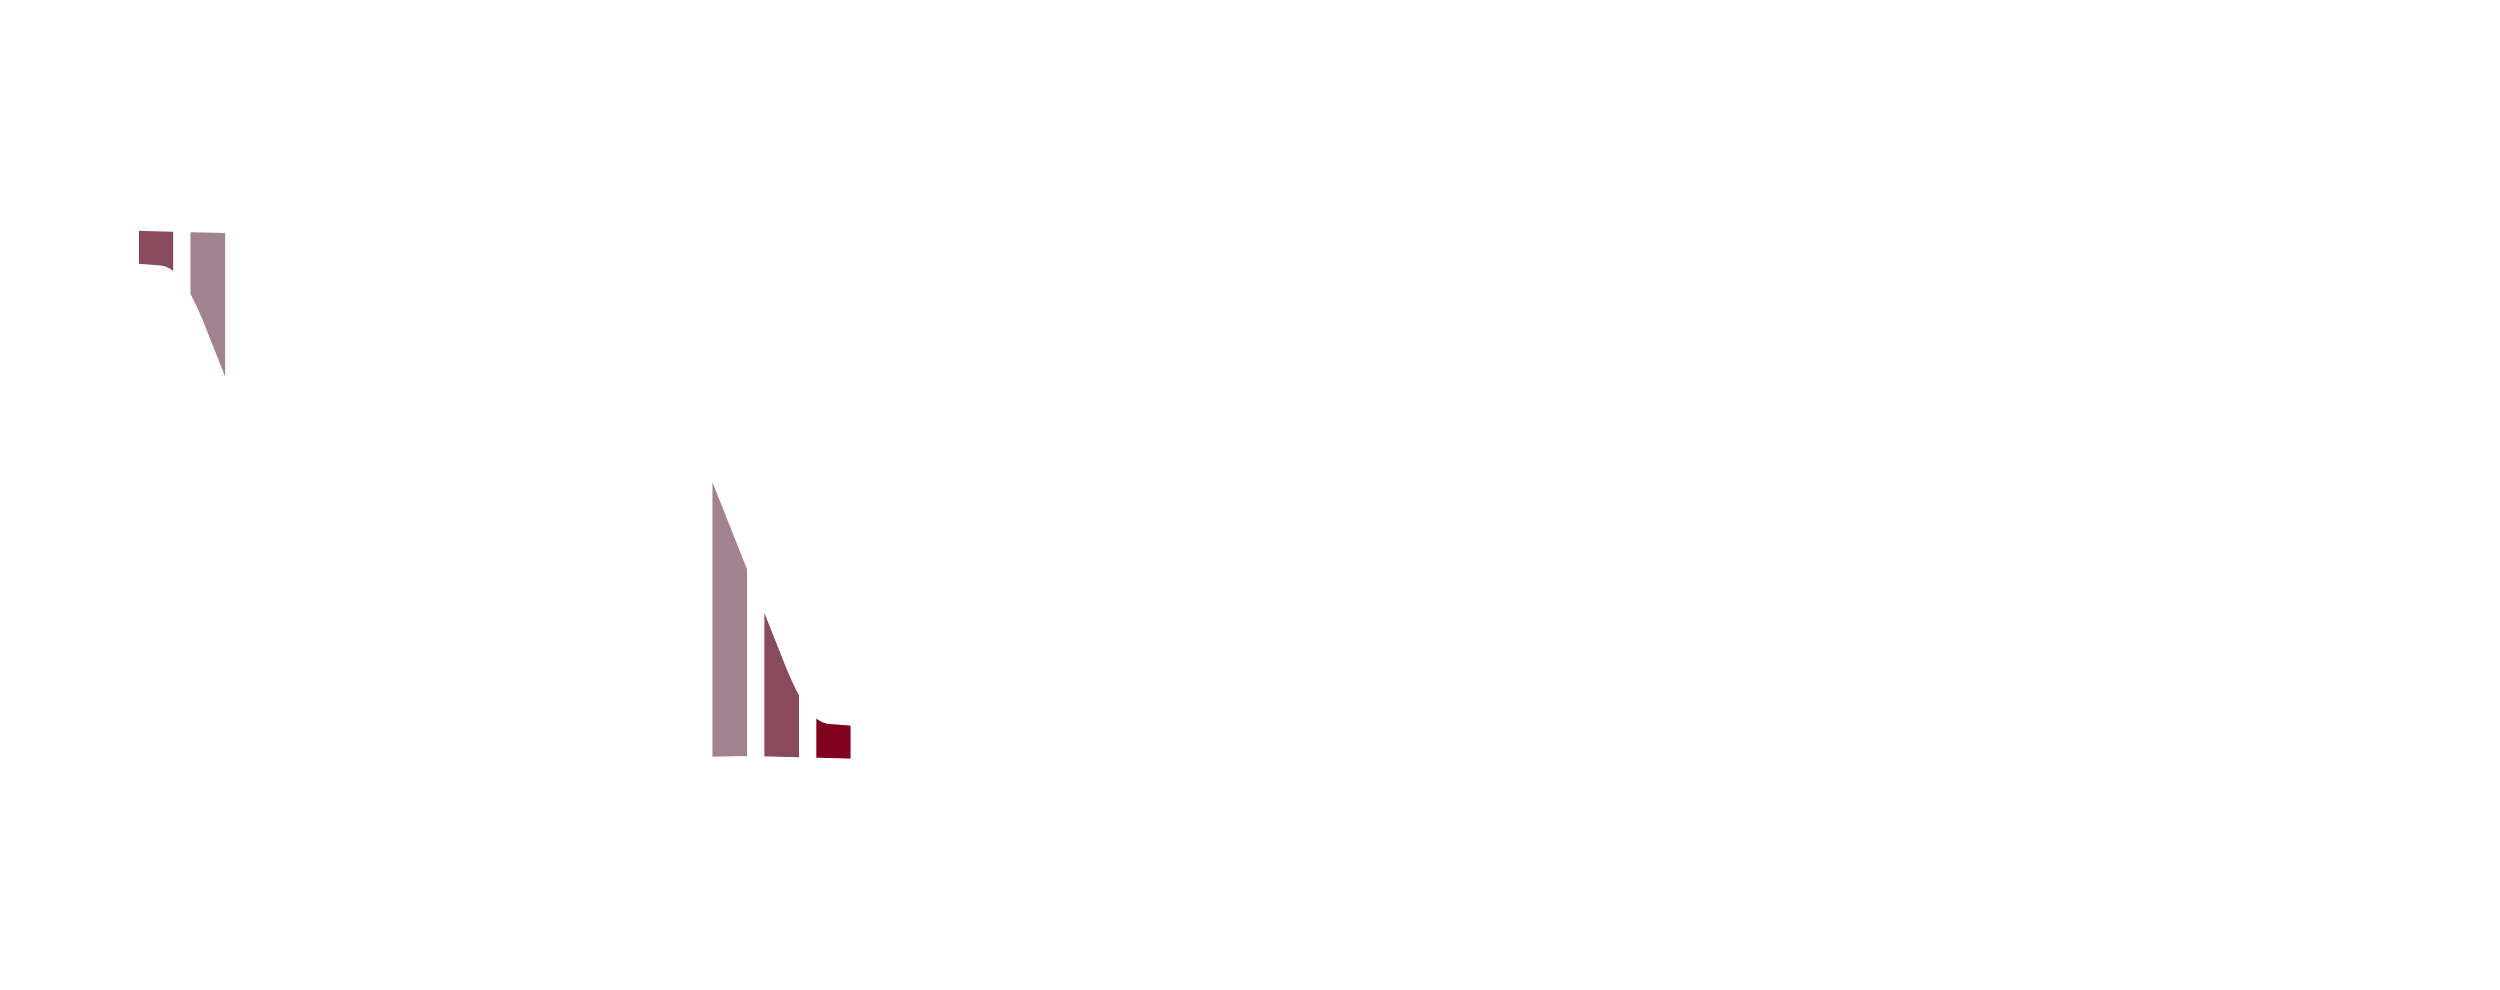
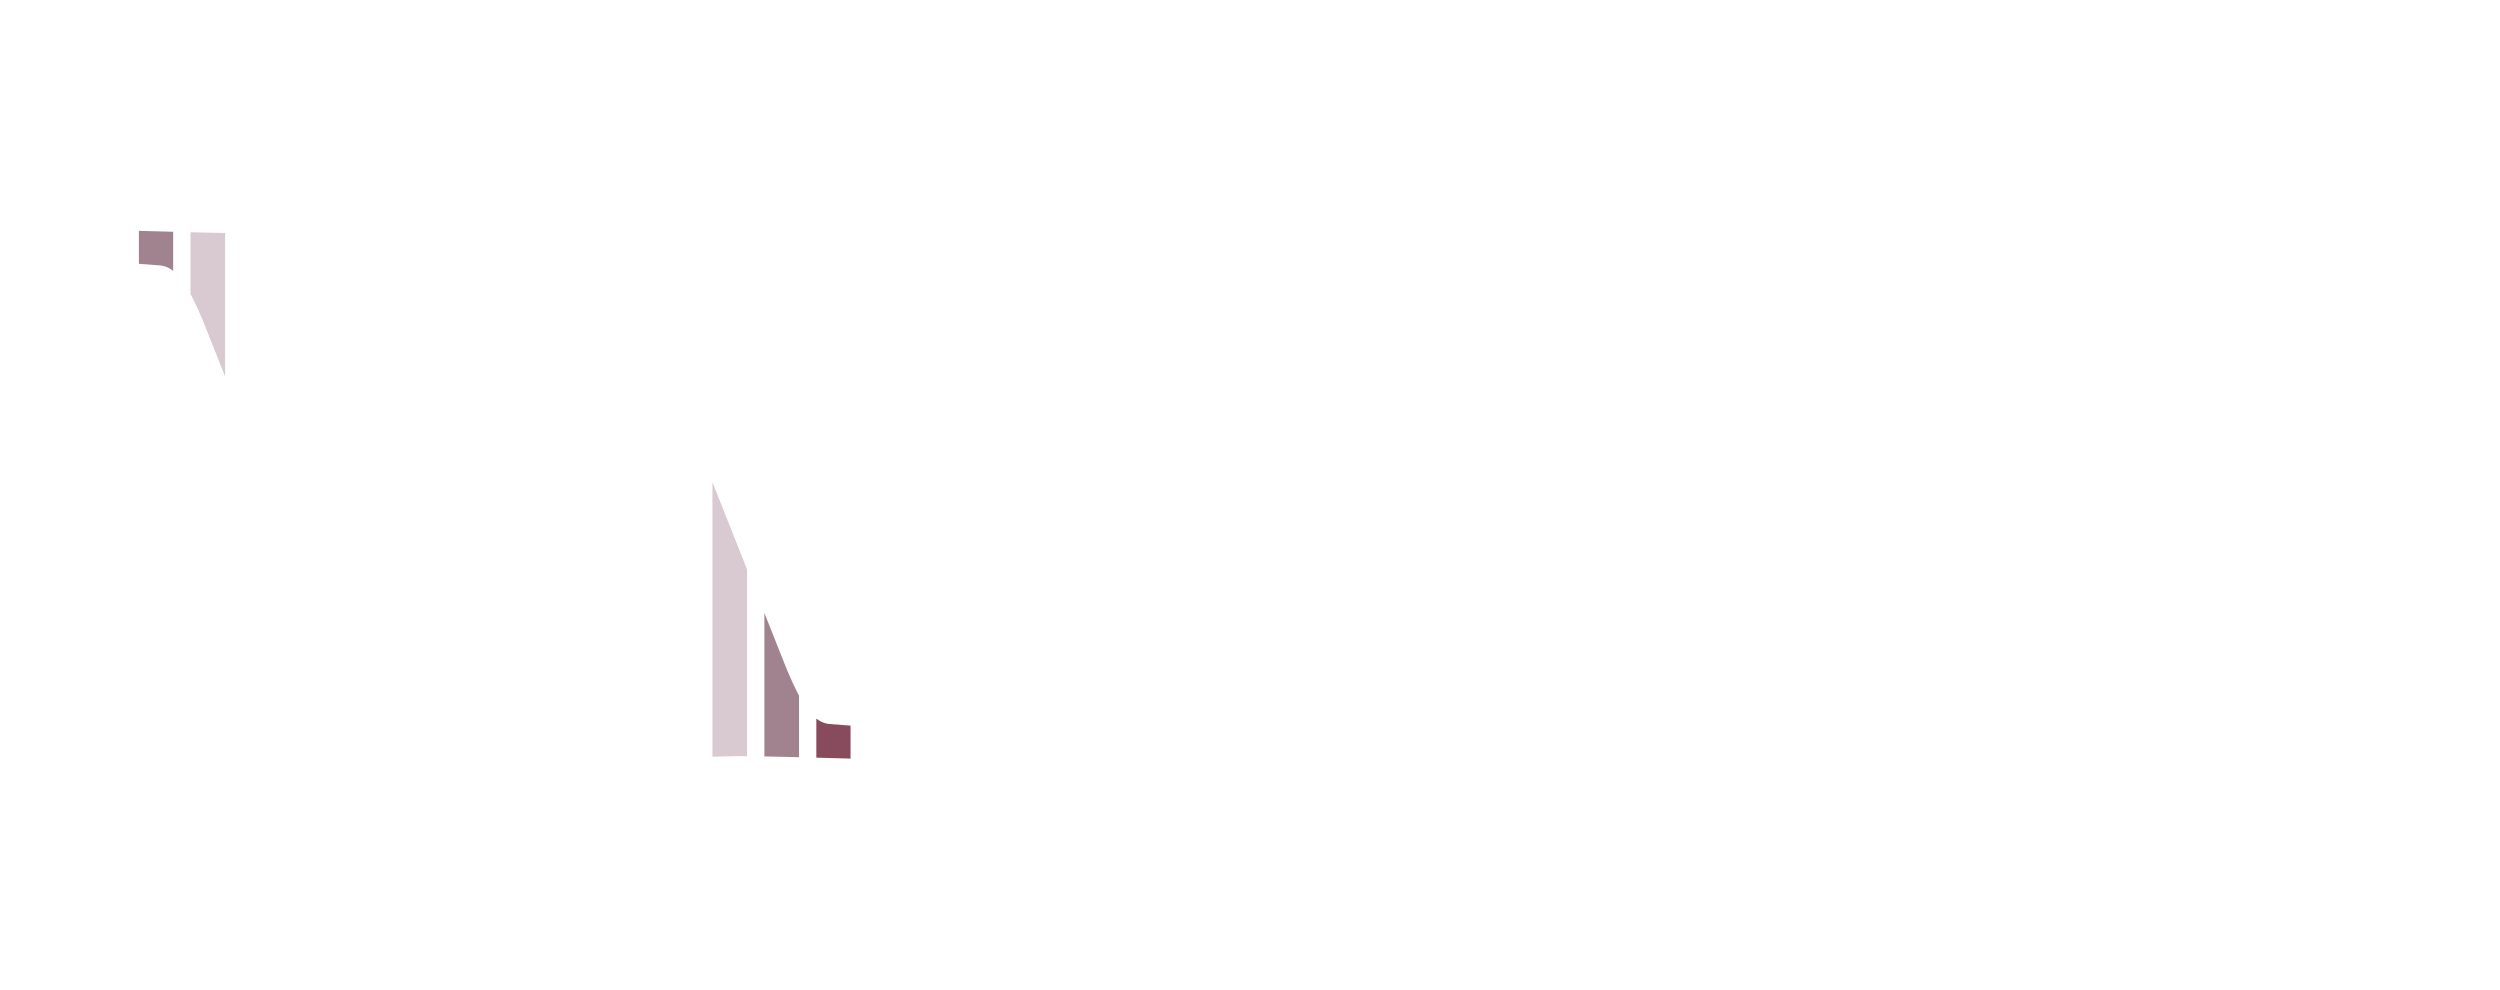
<svg xmlns="http://www.w3.org/2000/svg" xmlns:xlink="http://www.w3.org/1999/xlink" width="143.243" height="56.693" viewBox="0 0 143.243 56.693">
  <defs>
    <g>
      <g id="glyph-0-0">
        <path d="M 11.312 0.156 L 15.594 0.156 C 16.391 -2.094 16.891 -3.344 17.484 -4.688 L 23.859 -19.031 C 24.312 -20.125 24.812 -20.578 25.656 -20.719 L 27.141 -20.969 L 27.141 -22.859 L 22.359 -22.719 C 19.828 -22.766 19.375 -22.766 17.531 -22.859 L 17.531 -20.969 L 19.422 -20.875 C 20.125 -20.828 20.578 -20.469 20.578 -20.031 C 20.578 -19.422 20.422 -18.734 20.125 -17.984 L 17.078 -10.453 C 16.641 -9.359 16.188 -8.312 15.344 -6.469 L 10.953 -17.484 C 10.453 -18.734 10.266 -19.484 10.266 -20.031 C 10.266 -20.516 10.656 -20.828 11.406 -20.875 L 13.453 -20.969 L 13.453 -22.859 L 7.031 -22.719 C 6.375 -22.719 5.578 -22.719 0.547 -22.859 L 0.547 -20.969 L 1.797 -20.875 C 2.641 -20.766 3.281 -19.922 4.188 -17.781 Z M 11.312 0.156 " />
      </g>
      <g id="glyph-1-0">
        <path d="M -11.312 -0.156 L -15.594 -0.156 C -16.391 2.094 -16.891 3.344 -17.484 4.688 L -23.859 19.031 C -24.312 20.125 -24.812 20.578 -25.656 20.719 L -27.141 20.969 L -27.141 22.859 L -22.359 22.719 C -19.828 22.766 -19.375 22.766 -17.531 22.859 L -17.531 20.969 L -19.422 20.875 C -20.125 20.828 -20.578 20.469 -20.578 20.031 C -20.578 19.422 -20.422 18.734 -20.125 17.984 L -17.078 10.453 C -16.641 9.359 -16.188 8.312 -15.344 6.469 L -10.953 17.484 C -10.453 18.734 -10.266 19.484 -10.266 20.031 C -10.266 20.516 -10.656 20.828 -11.406 20.875 L -13.453 20.969 L -13.453 22.859 L -7.031 22.719 C -6.375 22.719 -5.578 22.719 -0.547 22.859 L -0.547 20.969 L -1.797 20.875 C -2.641 20.766 -3.281 19.922 -4.188 17.781 Z M -11.312 -0.156 " />
      </g>
      <g id="glyph-2-0">
        <path d="M 16.984 -13.578 L 16.984 -14.453 C 15.094 -14.391 14.516 -14.359 14.016 -14.359 C 13.516 -14.359 12.953 -14.391 11.062 -14.453 L 11.062 -13.578 L 12.344 -13.516 C 12.859 -13.484 13.109 -13.203 13.109 -12.688 C 13.109 -12.188 12.891 -11.344 12.5 -10.391 L 11.188 -7.062 C 10.797 -6.141 10.422 -5.266 9.234 -2.641 L 5.484 -11.719 C 5.297 -12.156 5.203 -12.562 5.203 -12.922 C 5.203 -13.266 5.484 -13.484 5.984 -13.516 L 7.531 -13.578 L 7.531 -14.453 C 4.438 -14.359 4.438 -14.359 3.844 -14.359 C 3.25 -14.359 1.734 -14.391 0.188 -14.453 L 0.188 -13.578 L 1.266 -13.516 C 1.734 -13.453 1.891 -13.266 2.234 -12.469 L 7.656 0.219 L 9.234 0.219 C 9.422 -0.312 9.734 -1.141 9.734 -1.203 C 10.078 -2.141 10.484 -3.219 10.516 -3.219 L 14.234 -11.406 C 14.938 -12.891 15.375 -13.453 16 -13.516 Z M 16.984 -13.578 " />
      </g>
      <g id="glyph-2-1">
        <path d="M 10.203 -2.578 L 10.047 0.094 C 12.094 0 12.094 0 12.5 0 C 12.656 0 13.453 0.031 14.844 0.094 L 14.844 -0.844 L 13.609 -0.906 C 12.859 -0.938 12.719 -1.203 12.719 -2.734 L 12.719 -8.5 C 12.719 -13.109 11.406 -14.781 7.75 -14.781 C 6.391 -14.781 5.141 -14.422 3.938 -13.703 L 2.266 -12.688 L 2.266 -10.641 L 3.094 -10.422 L 3.5 -11.406 C 4.156 -12.891 4.469 -13.109 5.922 -13.109 C 8.891 -13.109 10.109 -11.938 10.203 -9.078 L 7.094 -8.5 C 2.797 -7.719 1.016 -6.234 1.016 -3.5 C 1.016 -1.047 2.484 0.375 4.984 0.375 C 5.547 0.375 6.078 0.281 6.297 0.125 Z M 10.203 -3.906 C 9.297 -2.609 7.312 -1.422 6.078 -1.422 C 4.812 -1.422 3.719 -2.578 3.719 -3.938 C 3.719 -5.109 4.344 -6.203 5.297 -6.797 C 6.078 -7.281 7.812 -7.719 10.203 -8.062 Z M 10.203 -3.906 " />
      </g>
      <g id="glyph-2-2">
        <path d="M 0.719 -20.828 L 2.484 -20.828 C 3.062 -20.828 3.281 -20.469 3.281 -19.531 L 3.281 -3.219 C 3.281 -1.234 3.188 -1.016 2.109 -0.938 L 0.656 -0.844 L 0.656 0.094 C 3.812 0 3.812 0 4.594 0 C 5.391 0 5.391 0 8.531 0.094 L 8.531 -0.844 L 7.094 -0.938 C 6.016 -1.016 5.922 -1.234 5.922 -3.219 L 5.922 -22.609 L 5.641 -22.875 C 4.25 -22.328 3.219 -22.078 0.719 -21.703 Z M 0.719 -20.828 " />
      </g>
      <g id="glyph-2-3">
        <path d="M 16.344 -11.906 L 17.141 -13.203 L 17.016 -13.578 L 12.531 -13.453 C 11.375 -14.391 10.234 -14.781 8.688 -14.781 C 7.312 -14.781 5.703 -14.328 4.406 -13.578 C 2.641 -12.562 1.734 -11.031 1.734 -9.109 C 1.734 -6.766 3.188 -5.172 5.516 -4.906 L 3.031 -3 C 2.703 -2.516 2.547 -2.109 2.547 -1.641 C 2.547 -0.75 3.125 -0.25 4.625 0.188 L 1.891 1.672 C 1.453 1.922 1.016 3.094 1.016 4.062 C 1.016 6.938 3.812 8.922 7.812 8.922 C 12.562 8.922 16.312 5.922 16.312 2.078 C 16.312 -0.188 14.812 -1.766 12.594 -1.766 L 7.562 -1.766 C 5.922 -1.766 5.172 -2.141 5.172 -3 C 5.172 -3.406 5.422 -3.75 6.234 -4.438 C 6.422 -4.594 6.484 -4.656 6.609 -4.781 C 6.938 -4.75 7.125 -4.719 7.375 -4.719 C 8.719 -4.719 10.391 -5.328 11.688 -6.234 C 13.109 -7.281 13.797 -8.531 13.797 -10.203 C 13.797 -10.844 13.703 -11.25 13.453 -11.906 Z M 7.562 -13.703 C 9.703 -13.703 11.156 -11.938 11.156 -9.266 C 11.156 -7.219 9.828 -5.797 7.906 -5.797 C 5.797 -5.797 4.375 -7.438 4.375 -9.859 C 4.375 -12.281 5.547 -13.703 7.562 -13.703 Z M 9.047 0.438 C 12.594 0.438 13.828 1.172 13.828 3.219 C 13.828 5.922 11.344 7.938 8.031 7.938 C 5.297 7.938 3.406 6.328 3.406 4 C 3.406 2.578 4.219 1.297 5.484 0.75 C 5.984 0.5 6.859 0.438 9.047 0.438 Z M 9.047 0.438 " />
      </g>
      <g id="glyph-2-4">
        <path d="M 8.781 -14.781 C 4.188 -14.781 1.016 -11.531 1.016 -6.828 C 1.016 -2.391 3.812 0.625 7.875 0.625 C 12.719 0.625 16.188 -2.734 16.188 -7.469 C 16.188 -11.719 13.109 -14.781 8.781 -14.781 Z M 8.219 -13.734 C 11.125 -13.734 13.266 -10.578 13.266 -6.297 C 13.266 -2.672 11.656 -0.406 9.109 -0.406 C 6.016 -0.406 3.938 -3.438 3.938 -7.906 C 3.938 -11.688 5.453 -13.734 8.219 -13.734 Z M 8.219 -13.734 " />
      </g>
    </g>
    <clipPath id="clip-0">
      <path clip-rule="nonzero" d="M 13.891 13 L 35 13 L 35 37 L 13.891 37 Z M 13.891 13 " />
    </clipPath>
    <clipPath id="clip-1">
      <path clip-rule="nonzero" d="M 7.938 13 L 9.922 13 L 9.922 37 L 7.938 37 Z M 7.938 13 " />
    </clipPath>
    <clipPath id="clip-2">
      <path clip-rule="nonzero" d="M 10.914 13 L 12.898 13 L 12.898 37 L 10.914 37 Z M 10.914 13 " />
    </clipPath>
    <clipPath id="clip-3">
      <path clip-rule="nonzero" d="M 22 20 L 39.828 20 L 39.828 44 L 22 44 Z M 22 20 " />
    </clipPath>
    <clipPath id="clip-4">
      <path clip-rule="nonzero" d="M 40.82 20 L 42.805 20 L 42.805 44 L 40.82 44 Z M 40.82 20 " />
    </clipPath>
    <clipPath id="clip-5">
      <path clip-rule="nonzero" d="M 43.797 20 L 45.781 20 L 45.781 44 L 43.797 44 Z M 43.797 20 " />
    </clipPath>
    <clipPath id="clip-6">
      <path clip-rule="nonzero" d="M 46.773 20 L 48.758 20 L 48.758 44 L 46.773 44 Z M 46.773 20 " />
    </clipPath>
  </defs>
  <g clip-path="url(#clip-0)">
    <g fill="rgb(100%, 100%, 100%)" fill-opacity="1">
      <use xlink:href="#glyph-0-0" x="7.412" y="36.086" />
    </g>
  </g>
  <g clip-path="url(#clip-1)">
-     <g fill="rgb(53.333%, 29.413%, 36.472%)" fill-opacity="1">
+     <g fill="rgb(62.746%, 51.372%, 56.078%)" fill-opacity="1">
      <use xlink:href="#glyph-0-0" x="7.412" y="36.086" />
    </g>
  </g>
  <g clip-path="url(#clip-2)">
-     <g fill="rgb(62.746%, 51.372%, 56.078%)" fill-opacity="1">
+     <g fill="rgb(85.097%, 79.214%, 82.352%)" fill-opacity="1">
      <use xlink:href="#glyph-0-0" x="7.412" y="36.086" />
    </g>
  </g>
  <g clip-path="url(#clip-3)">
    <g fill="rgb(100%, 100%, 100%)" fill-opacity="1">
      <use xlink:href="#glyph-1-0" x="49.282" y="20.606" />
    </g>
  </g>
  <g clip-path="url(#clip-4)">
+     <g fill="rgb(85.097%, 79.214%, 82.352%)" fill-opacity="1">
+       <use xlink:href="#glyph-1-0" x="49.282" y="20.606" />
+     </g>
+   </g>
+   <g clip-path="url(#clip-5)">
    <g fill="rgb(62.746%, 51.372%, 56.078%)" fill-opacity="1">
      <use xlink:href="#glyph-1-0" x="49.282" y="20.606" />
    </g>
  </g>
-   <g clip-path="url(#clip-5)">
+   <g clip-path="url(#clip-6)">
    <g fill="rgb(53.333%, 29.413%, 36.472%)" fill-opacity="1">
-       <use xlink:href="#glyph-1-0" x="49.282" y="20.606" />
-     </g>
-   </g>
-   <g clip-path="url(#clip-6)">
-     <g fill="rgb(50.194%, 0%, 11.765%)" fill-opacity="1">
      <use xlink:href="#glyph-1-0" x="49.282" y="20.606" />
    </g>
  </g>
  <g fill="rgb(100%, 100%, 100%)" fill-opacity="1">
    <use xlink:href="#glyph-2-0" x="57.952" y="35.379" />
    <use xlink:href="#glyph-2-1" x="75.747" y="35.379" />
    <use xlink:href="#glyph-2-2" x="91.495" y="35.379" />
    <use xlink:href="#glyph-2-3" x="100.66" y="35.379" />
    <use xlink:href="#glyph-2-4" x="118.172" y="35.379" />
  </g>
</svg>
